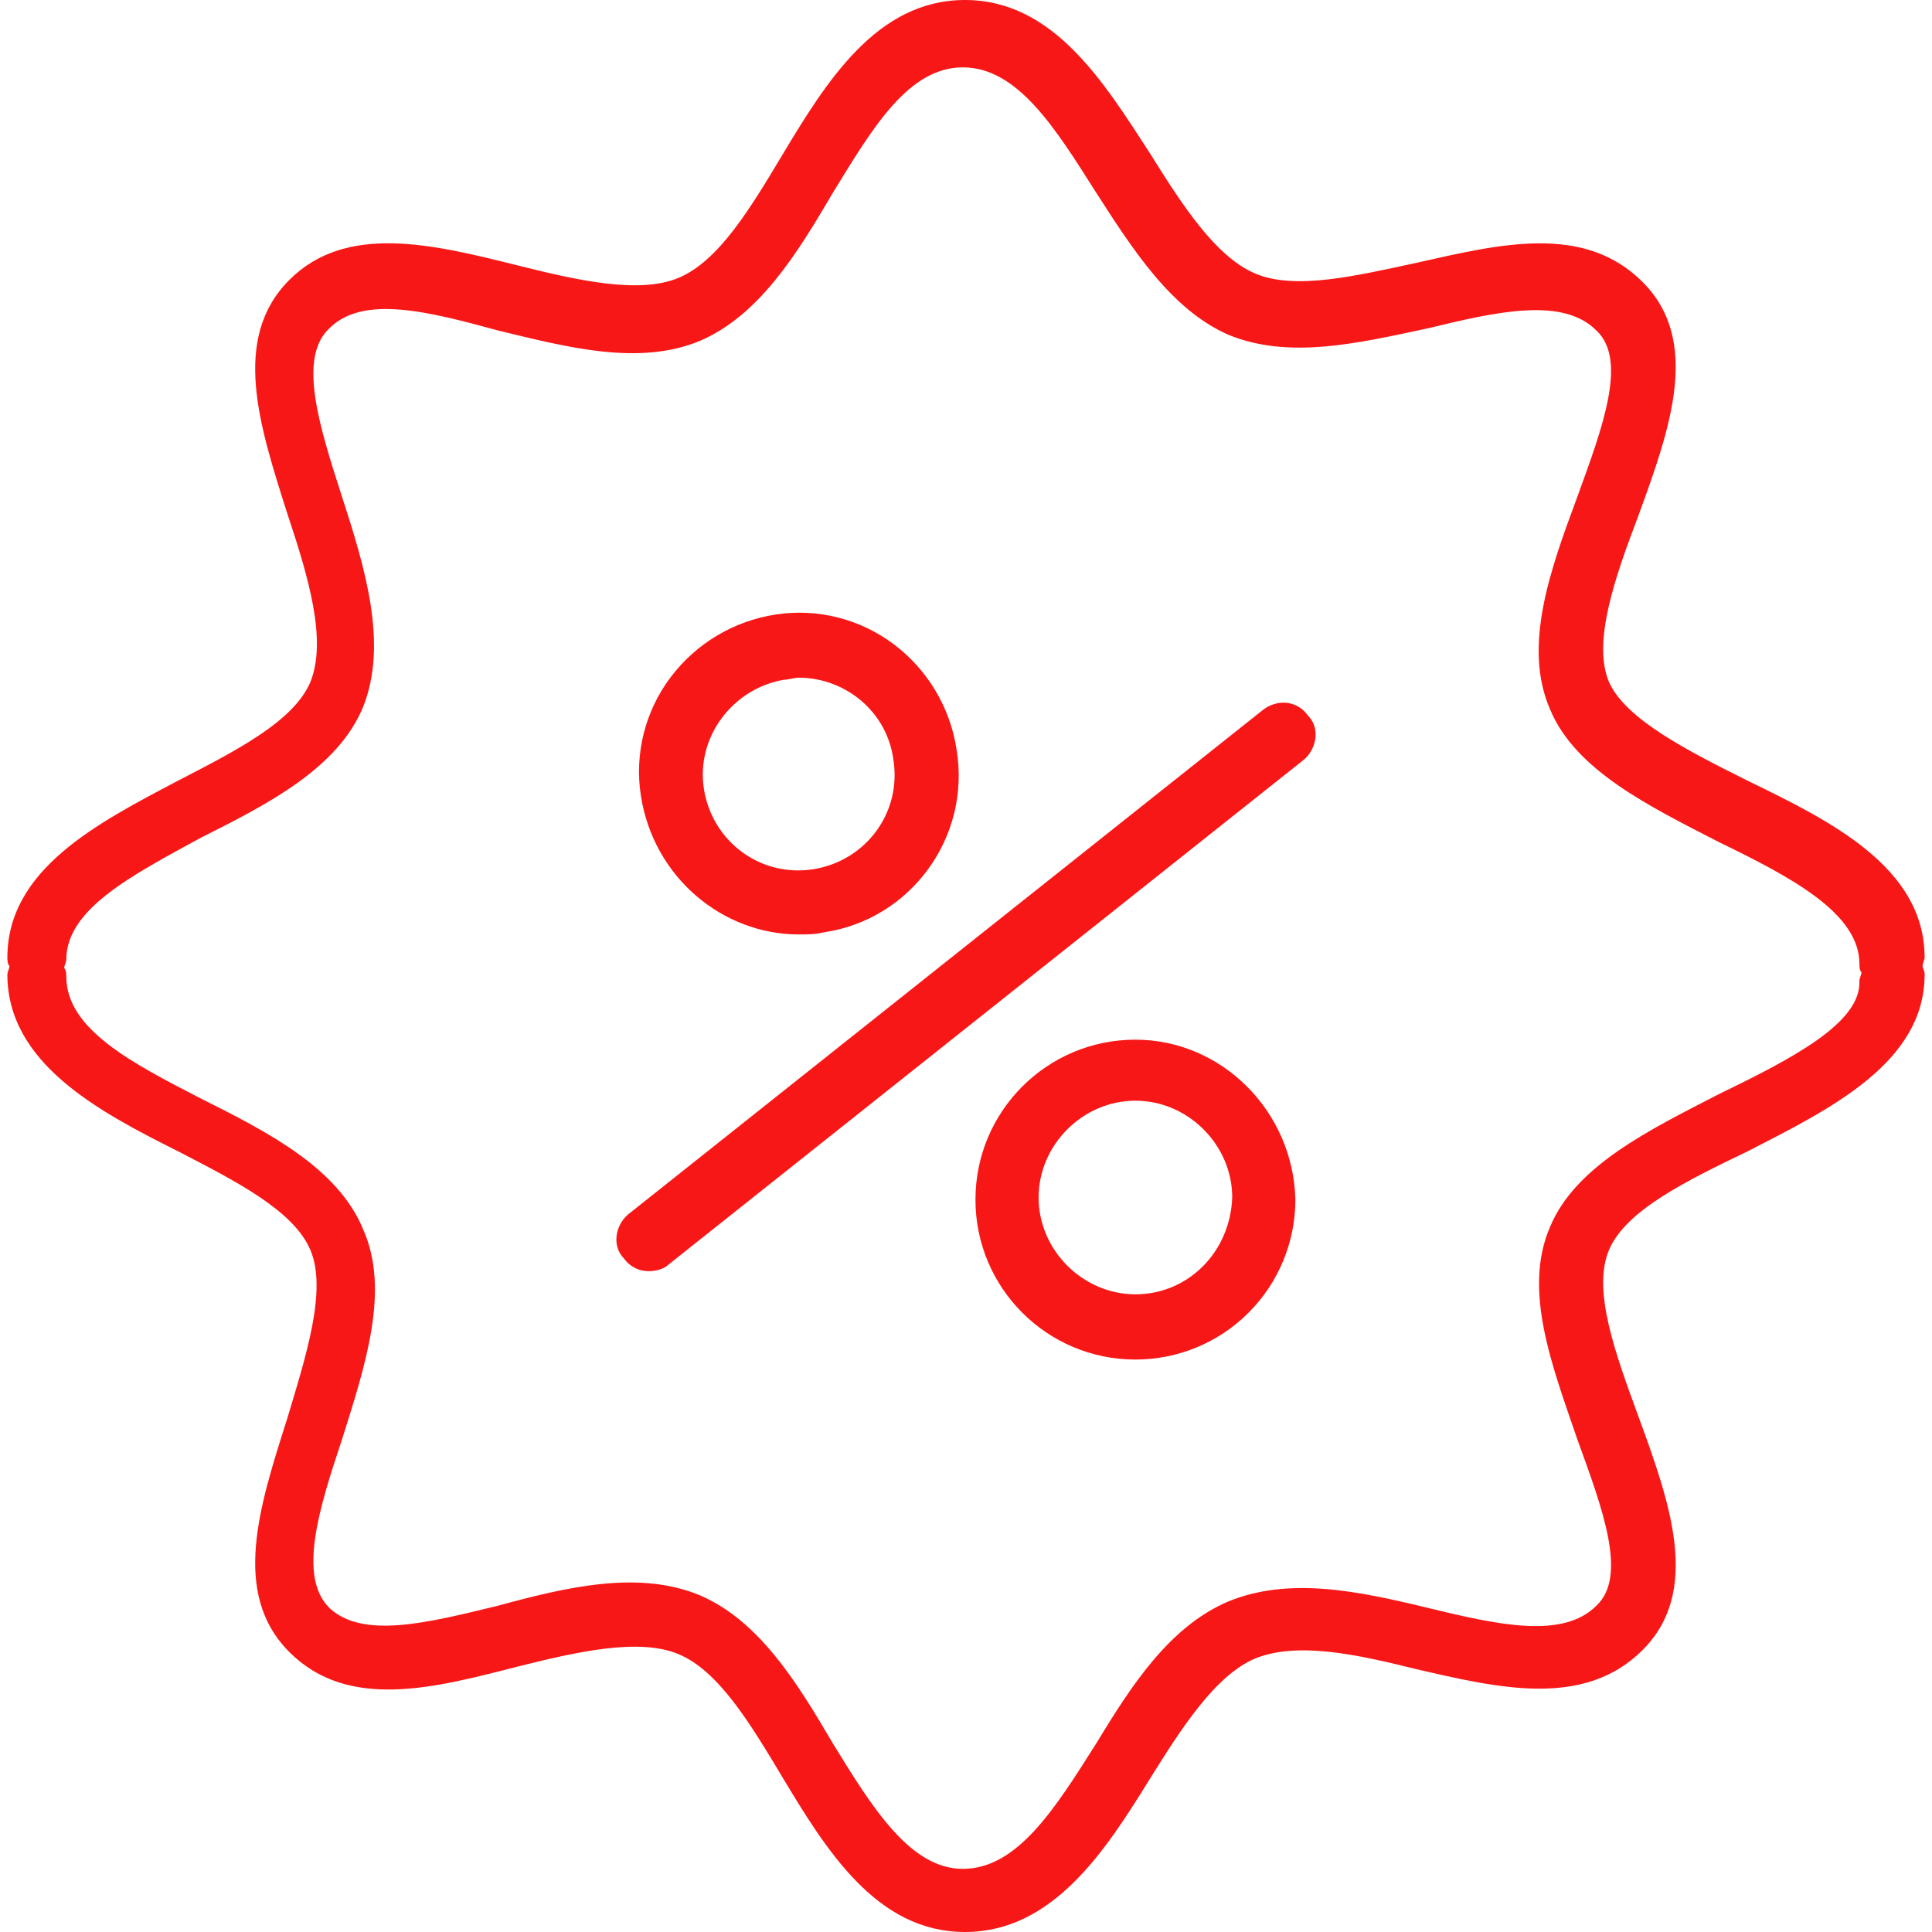
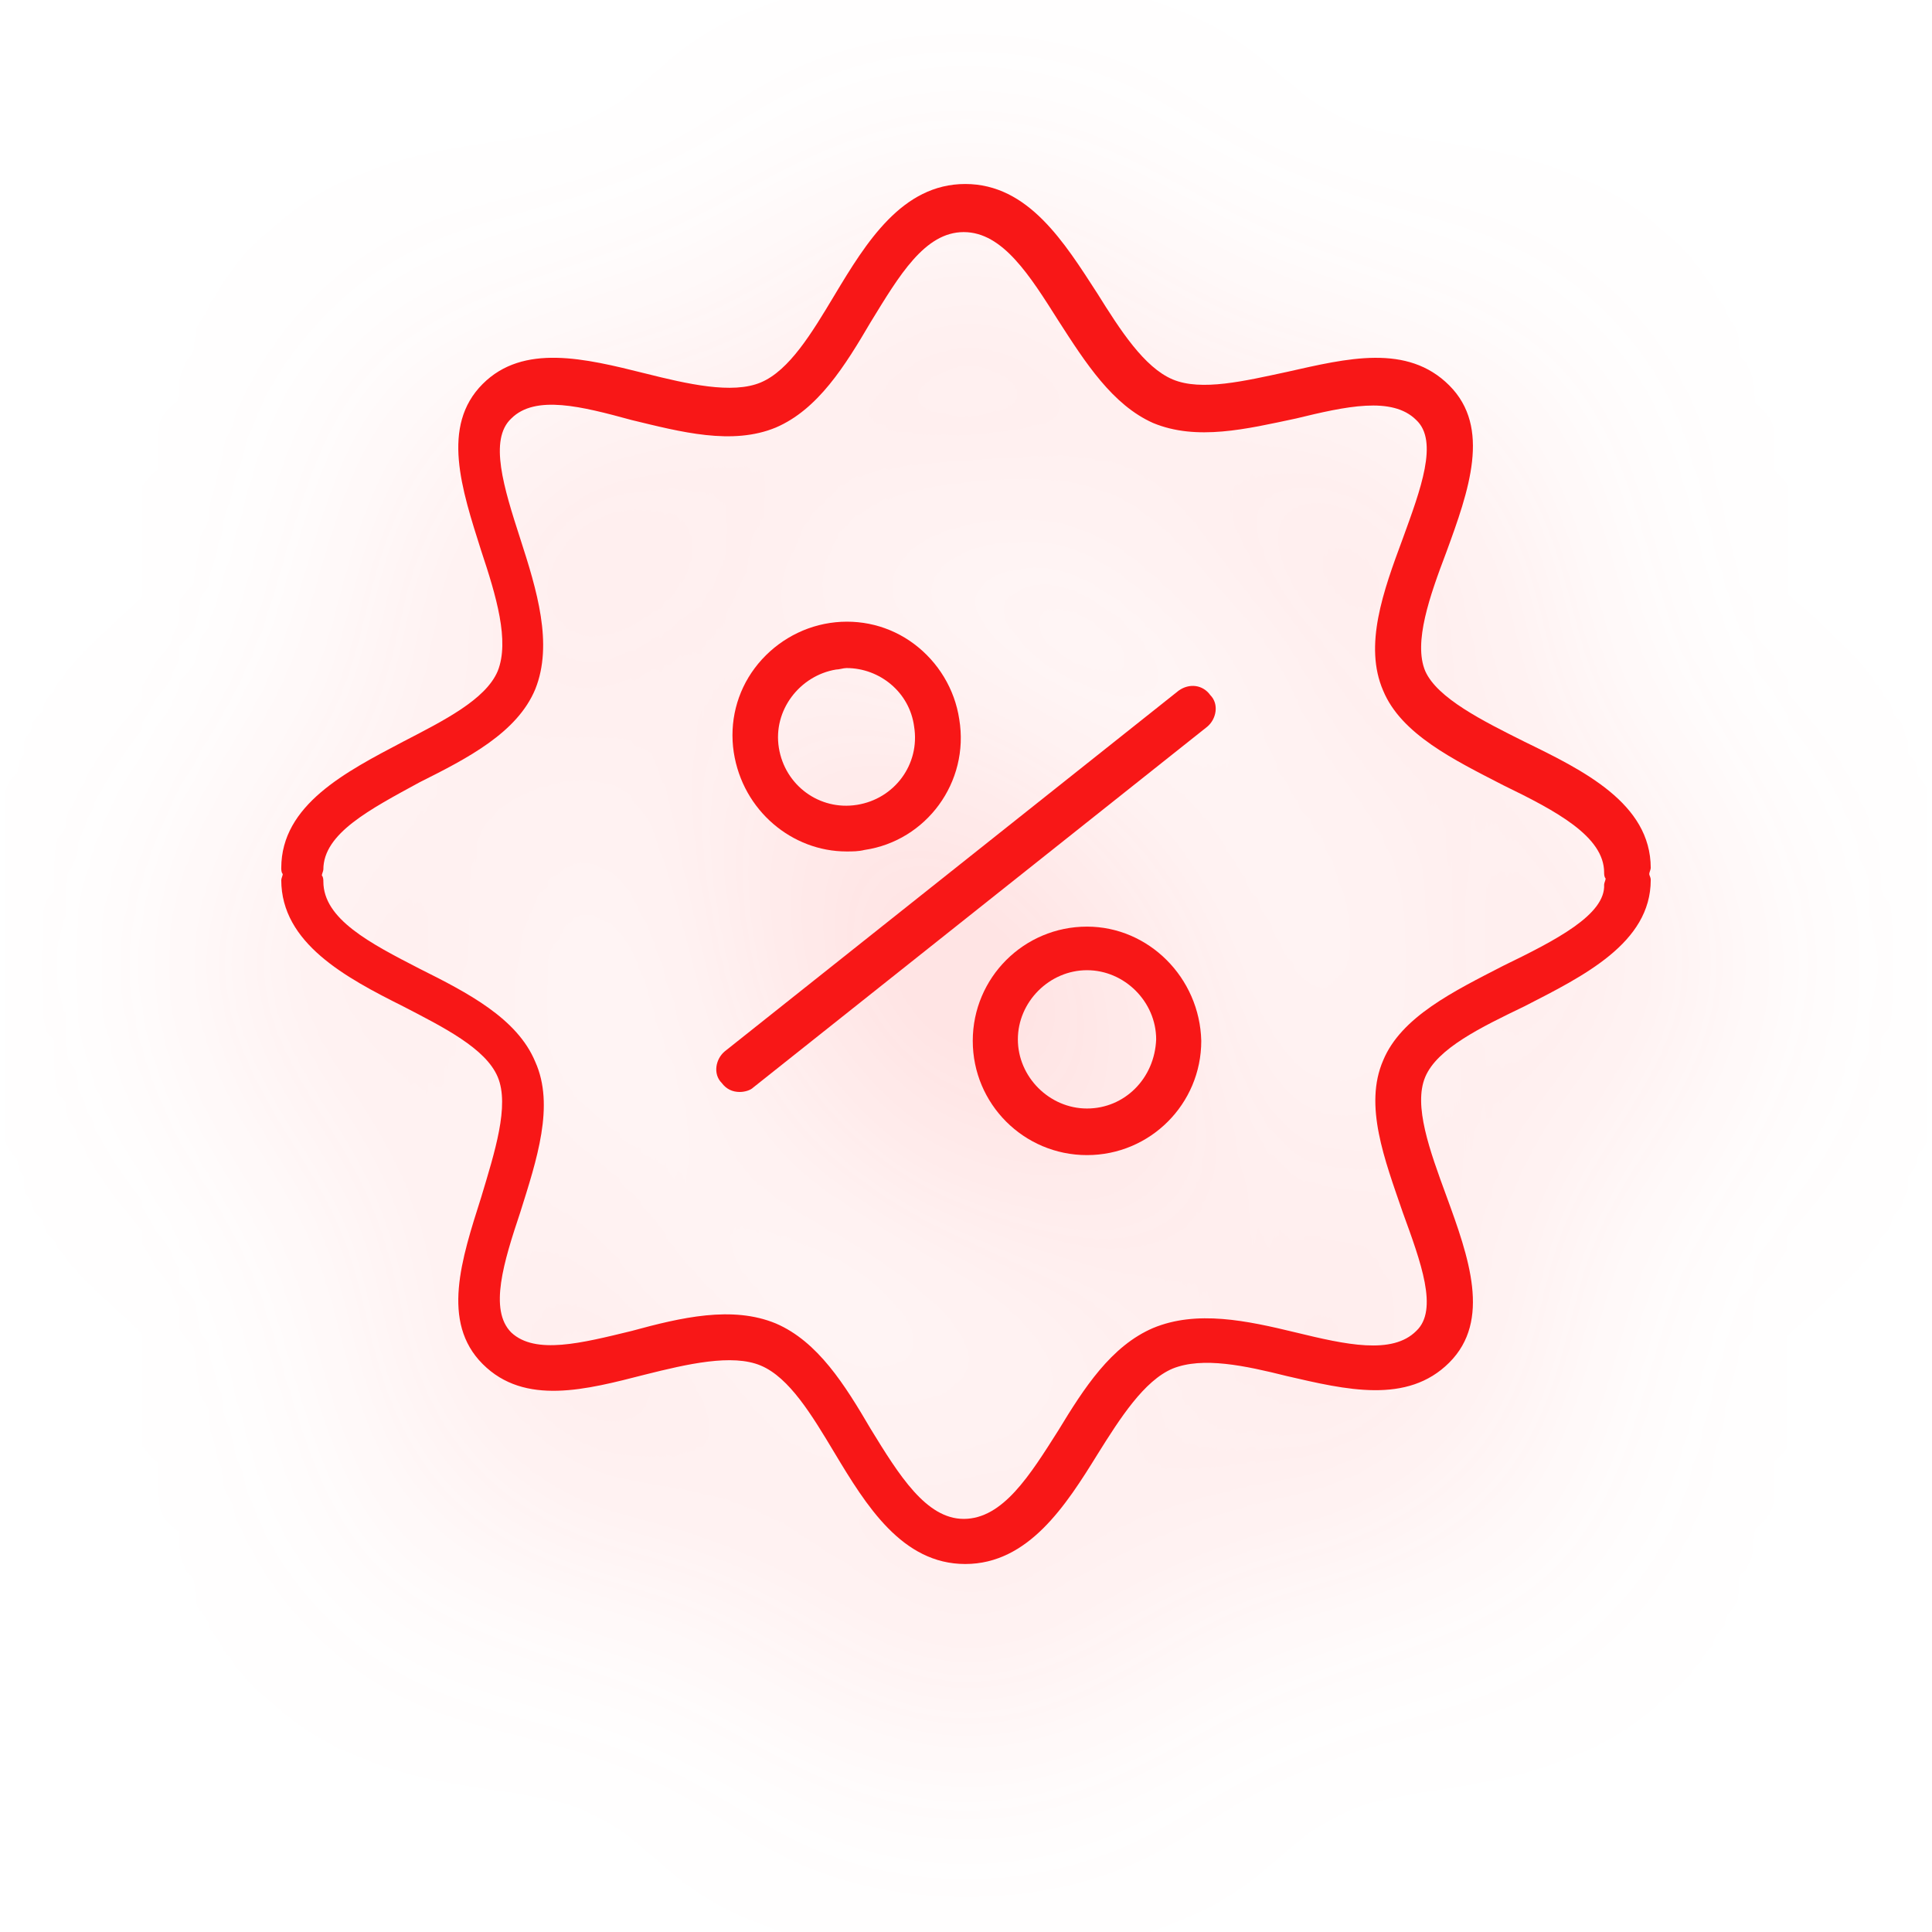
- <svg xmlns="http://www.w3.org/2000/svg" fill="none" viewBox="0 0 60 60">
-   <path fill="#F81717" d="M39.248 22.026L19.51 37.712c-.393.327-.523.98-.131 1.373a.932.932 0 00.784.392c.196 0 .458-.065.588-.196L40.49 23.595c.392-.327.523-.98.13-1.373-.326-.457-.914-.523-1.372-.196zM24.804 29.02c.262 0 .523 0 .784-.066 2.68-.392 4.575-2.94 4.118-5.686A5.04 5.04 0 0027.746 20a4.867 4.867 0 00-3.66-.915 5.04 5.04 0 00-3.269 1.96 4.867 4.867 0 00-.915 3.66c.392 2.55 2.55 4.315 4.902 4.315zm-.457-7.909c.13 0 .326-.065.457-.065 1.438 0 2.745 1.046 2.941 2.549.262 1.634-.85 3.137-2.483 3.399-1.634.26-3.138-.85-3.4-2.484-.26-1.634.916-3.137 2.485-3.399zM35.261 32.288a4.965 4.965 0 00-4.967 4.967 4.965 4.965 0 004.967 4.967 4.965 4.965 0 004.968-4.967c-.066-2.745-2.288-4.967-4.968-4.967zm0 7.908c-1.634 0-3.006-1.372-3.006-3.006 0-1.634 1.372-3.007 3.006-3.007 1.634 0 3.007 1.373 3.007 3.007-.065 1.699-1.373 3.006-3.007 3.006z" />
-   <path fill="#F81717" d="M59.706 30c0-.065.065-.196.065-.261 0-2.81-2.94-4.249-5.49-5.49-1.83-.916-3.79-1.896-4.314-3.072-.523-1.242.196-3.268.915-5.164.98-2.68 1.961-5.425.131-7.255s-4.444-1.176-7.059-.588c-1.83.392-3.725.85-4.967.327-1.242-.523-2.288-2.157-3.268-3.726C34.281 2.55 32.712 0 29.967 0c-2.745 0-4.313 2.549-5.686 4.837-.98 1.634-1.96 3.268-3.203 3.79-1.241.523-3.202.066-5.032-.392-2.615-.653-5.294-1.307-7.06.458-1.83 1.83-.914 4.575-.064 7.255.653 1.96 1.241 3.921.719 5.229-.523 1.241-2.353 2.156-4.118 3.071-2.484 1.308-5.294 2.745-5.294 5.49 0 .066 0 .197.065.262 0 .065-.065.196-.065.261 0 2.746 2.81 4.249 5.294 5.49 1.765.916 3.595 1.83 4.118 3.073.522 1.241-.131 3.268-.72 5.228-.85 2.68-1.764 5.425.066 7.255s4.51 1.111 7.059.458c1.83-.458 3.79-.915 5.032-.392 1.242.522 2.223 2.156 3.203 3.79C25.654 57.451 27.222 60 29.967 60s4.38-2.549 5.752-4.771c.98-1.569 2.026-3.203 3.268-3.726 1.307-.523 3.137-.13 4.967.327 2.55.588 5.229 1.242 7.06-.588 1.83-1.83.849-4.575-.132-7.255-.719-1.96-1.438-3.922-.915-5.163.523-1.242 2.419-2.157 4.314-3.072 2.55-1.308 5.49-2.745 5.49-5.49 0-.131-.065-.197-.065-.262zm-6.34 3.987c-2.157 1.111-4.444 2.222-5.229 4.118-.85 1.96.066 4.313.85 6.6.784 2.158 1.569 4.25.588 5.164-1.046 1.046-3.072.589-5.229.066-2.156-.523-4.313-.98-6.209-.196-1.83.784-3.006 2.614-4.117 4.444-1.242 1.96-2.419 3.856-4.118 3.856-1.634 0-2.81-1.895-4.052-3.921-1.111-1.896-2.288-3.791-4.118-4.576-1.895-.784-4.118-.261-6.274.327-2.157.523-4.184 1.046-5.23.066-.98-.98-.326-3.072.393-5.23.719-2.287 1.503-4.64.653-6.535-.784-1.895-2.94-3.007-5.032-4.052-2.157-1.111-4.183-2.157-4.183-3.791 0-.066 0-.196-.066-.262 0-.065.066-.196.066-.261 0-1.569 2.026-2.614 4.183-3.79 2.091-1.047 4.248-2.158 5.032-4.053.785-1.961.066-4.314-.653-6.536-.719-2.222-1.373-4.314-.392-5.229 1.046-1.046 3.072-.523 5.229.065 2.156.523 4.379 1.112 6.274.327 1.83-.784 3.007-2.68 4.118-4.575 1.241-2.026 2.353-3.921 4.052-3.921 1.7 0 2.876 1.895 4.118 3.856 1.176 1.83 2.353 3.66 4.117 4.444 1.896.785 4.053.262 6.21-.196 2.156-.523 4.182-.98 5.228.065.98.916.196 3.007-.588 5.164-.85 2.287-1.7 4.64-.85 6.601.785 1.896 3.072 3.007 5.229 4.118 2.288 1.11 4.38 2.222 4.38 3.79 0 .066 0 .197.064.262 0 .065-.065.196-.065.261.066 1.308-2.091 2.419-4.379 3.53z" />
+ <svg xmlns="http://www.w3.org/2000/svg" width="84" height="84" viewBox="0 0 84 84" fill="none">
+   <g filter="url(#filter0_d)">
+     <path d="M51.248 30.026L31.51 45.712C31.117 46.039 30.987 46.693 31.379 47.085C31.575 47.346 31.837 47.477 32.163 47.477C32.359 47.477 32.621 47.412 32.752 47.281L52.49 31.595C52.882 31.268 53.013 30.614 52.621 30.222C52.294 29.765 51.706 29.699 51.248 30.026Z" fill="#F81717" />
+     <path d="M36.804 37.02C37.066 37.02 37.327 37.02 37.588 36.954C40.268 36.562 42.163 34.013 41.706 31.268C41.51 29.961 40.791 28.784 39.745 28C38.7 27.216 37.392 26.889 36.085 27.085C34.778 27.281 33.601 28 32.817 29.046C32.033 30.091 31.706 31.399 31.902 32.706C32.294 35.255 34.451 37.02 36.804 37.02ZM36.346 29.111C36.477 29.111 36.673 29.046 36.804 29.046C38.242 29.046 39.549 30.091 39.745 31.595C40.007 33.229 38.895 34.732 37.262 34.993C35.628 35.255 34.124 34.144 33.863 32.51C33.601 30.876 34.778 29.373 36.346 29.111Z" fill="#F81717" />
+     <path d="M47.261 40.288C44.516 40.288 42.294 42.51 42.294 45.255C42.294 48 44.516 50.222 47.261 50.222C50.007 50.222 52.229 48 52.229 45.255C52.163 42.51 49.941 40.288 47.261 40.288ZM47.261 48.196C45.627 48.196 44.255 46.824 44.255 45.19C44.255 43.556 45.627 42.183 47.261 42.183C48.895 42.183 50.268 43.556 50.268 45.19C50.203 46.889 48.895 48.196 47.261 48.196Z" fill="#F81717" />
+     <path d="M71.706 38C71.706 37.935 71.771 37.804 71.771 37.739C71.771 34.928 68.83 33.49 66.281 32.248C64.451 31.333 62.49 30.353 61.967 29.177C61.444 27.935 62.163 25.909 62.882 24.013C63.863 21.333 64.843 18.588 63.013 16.758C61.183 14.928 58.569 15.582 55.954 16.17C54.124 16.562 52.229 17.02 50.987 16.497C49.745 15.974 48.699 14.34 47.719 12.771C46.281 10.549 44.712 8 41.967 8C39.222 8 37.654 10.549 36.281 12.837C35.301 14.471 34.32 16.105 33.078 16.628C31.837 17.15 29.876 16.693 28.046 16.235C25.431 15.582 22.752 14.928 20.987 16.693C19.157 18.523 20.072 21.268 20.922 23.948C21.575 25.909 22.163 27.869 21.64 29.177C21.118 30.418 19.288 31.333 17.523 32.248C15.039 33.556 12.229 34.993 12.229 37.739C12.229 37.804 12.229 37.935 12.294 38C12.294 38.065 12.229 38.196 12.229 38.261C12.229 41.007 15.039 42.51 17.523 43.752C19.288 44.667 21.118 45.582 21.64 46.824C22.163 48.065 21.51 50.092 20.922 52.052C20.072 54.732 19.157 57.477 20.987 59.307C22.817 61.137 25.497 60.418 28.046 59.765C29.876 59.307 31.837 58.85 33.078 59.373C34.32 59.895 35.301 61.529 36.281 63.163C37.654 65.451 39.222 68 41.967 68C44.712 68 46.346 65.451 47.719 63.229C48.699 61.66 49.745 60.026 50.987 59.503C52.294 58.98 54.124 59.373 55.954 59.83C58.503 60.418 61.183 61.072 63.013 59.242C64.843 57.412 63.863 54.667 62.882 51.987C62.163 50.026 61.444 48.065 61.967 46.824C62.49 45.582 64.386 44.667 66.281 43.752C68.83 42.444 71.771 41.007 71.771 38.261C71.771 38.131 71.706 38.065 71.706 38ZM65.366 41.987C63.209 43.098 60.922 44.209 60.137 46.105C59.288 48.065 60.203 50.418 60.987 52.706C61.771 54.863 62.556 56.954 61.575 57.869C60.529 58.915 58.503 58.458 56.346 57.935C54.19 57.412 52.033 56.954 50.137 57.739C48.307 58.523 47.131 60.353 46.02 62.183C44.778 64.144 43.601 66.039 41.902 66.039C40.268 66.039 39.092 64.144 37.85 62.118C36.739 60.222 35.562 58.327 33.732 57.542C31.837 56.758 29.614 57.281 27.457 57.869C25.301 58.392 23.274 58.915 22.229 57.935C21.248 56.954 21.902 54.863 22.621 52.706C23.34 50.418 24.124 48.065 23.274 46.17C22.49 44.275 20.333 43.163 18.242 42.118C16.085 41.007 14.059 39.961 14.059 38.327C14.059 38.261 14.059 38.131 13.993 38.065C13.993 38 14.059 37.869 14.059 37.804C14.059 36.235 16.085 35.19 18.242 34.013C20.333 32.967 22.49 31.856 23.274 29.961C24.059 28 23.34 25.647 22.621 23.425C21.902 21.203 21.248 19.111 22.229 18.196C23.274 17.15 25.301 17.673 27.457 18.261C29.614 18.784 31.837 19.373 33.732 18.588C35.562 17.804 36.739 15.909 37.85 14.013C39.092 11.987 40.203 10.091 41.902 10.091C43.601 10.091 44.778 11.987 46.02 13.948C47.196 15.778 48.373 17.608 50.137 18.392C52.033 19.177 54.19 18.654 56.346 18.196C58.503 17.673 60.529 17.216 61.575 18.261C62.556 19.177 61.771 21.268 60.987 23.425C60.137 25.712 59.288 28.065 60.137 30.026C60.922 31.922 63.209 33.033 65.366 34.144C67.654 35.255 69.745 36.366 69.745 37.935C69.745 38 69.745 38.131 69.811 38.196C69.811 38.261 69.745 38.392 69.745 38.458C69.811 39.765 67.654 40.876 65.366 41.987Z" fill="#F81717" />
+   </g>
+   <defs>
+     <filter id="filter0_d" x="0.229" y="0" width="83.543" height="84" filterUnits="userSpaceOnUse" color-interpolation-filters="sRGB">
+       <feFlood flood-opacity="0" result="BackgroundImageFix" />
+       <feColorMatrix in="SourceAlpha" type="matrix" values="0 0 0 0 0 0 0 0 0 0 0 0 0 0 0 0 0 0 127 0" />
+       <feOffset dy="4" />
+       <feGaussianBlur stdDeviation="6" />
+       <feColorMatrix type="matrix" values="0 0 0 0 1 0 0 0 0 0.302 0 0 0 0 0.302 0 0 0 0.5 0" />
+       <feBlend mode="normal" in2="BackgroundImageFix" result="effect1_dropShadow" />
+       <feBlend mode="normal" in="SourceGraphic" in2="effect1_dropShadow" result="shape" />
+     </filter>
+   </defs>
</svg>
